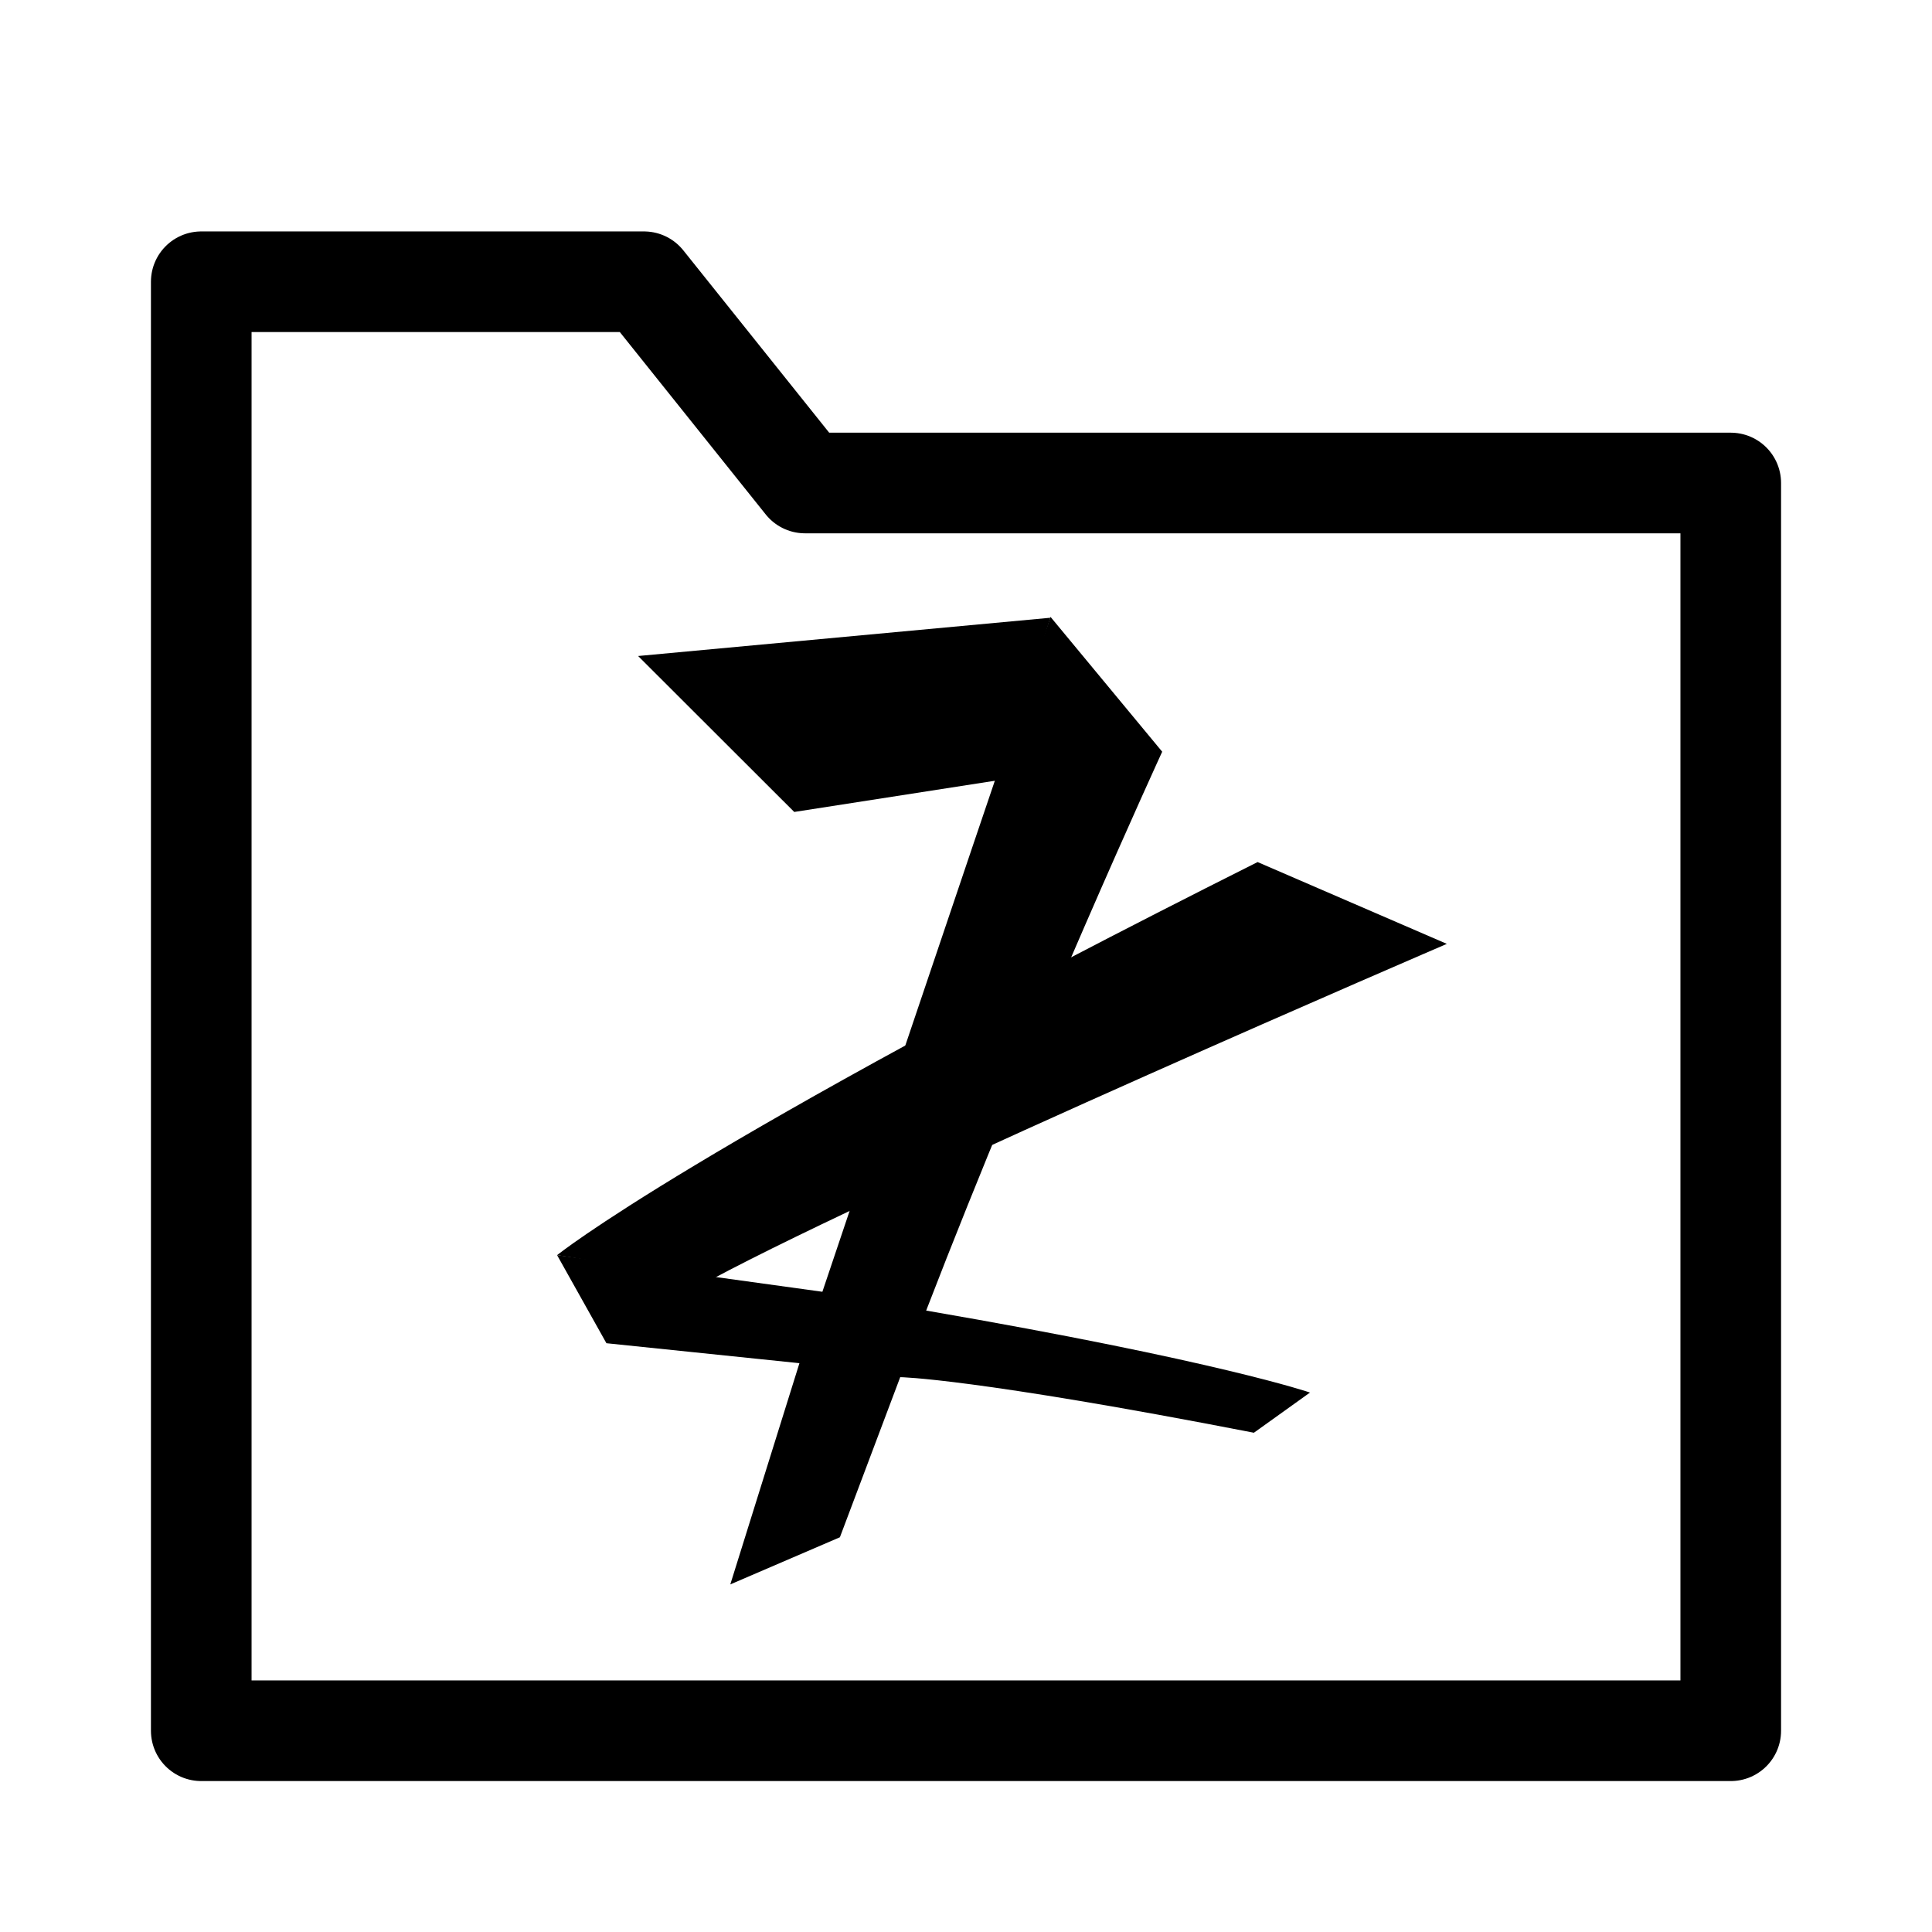
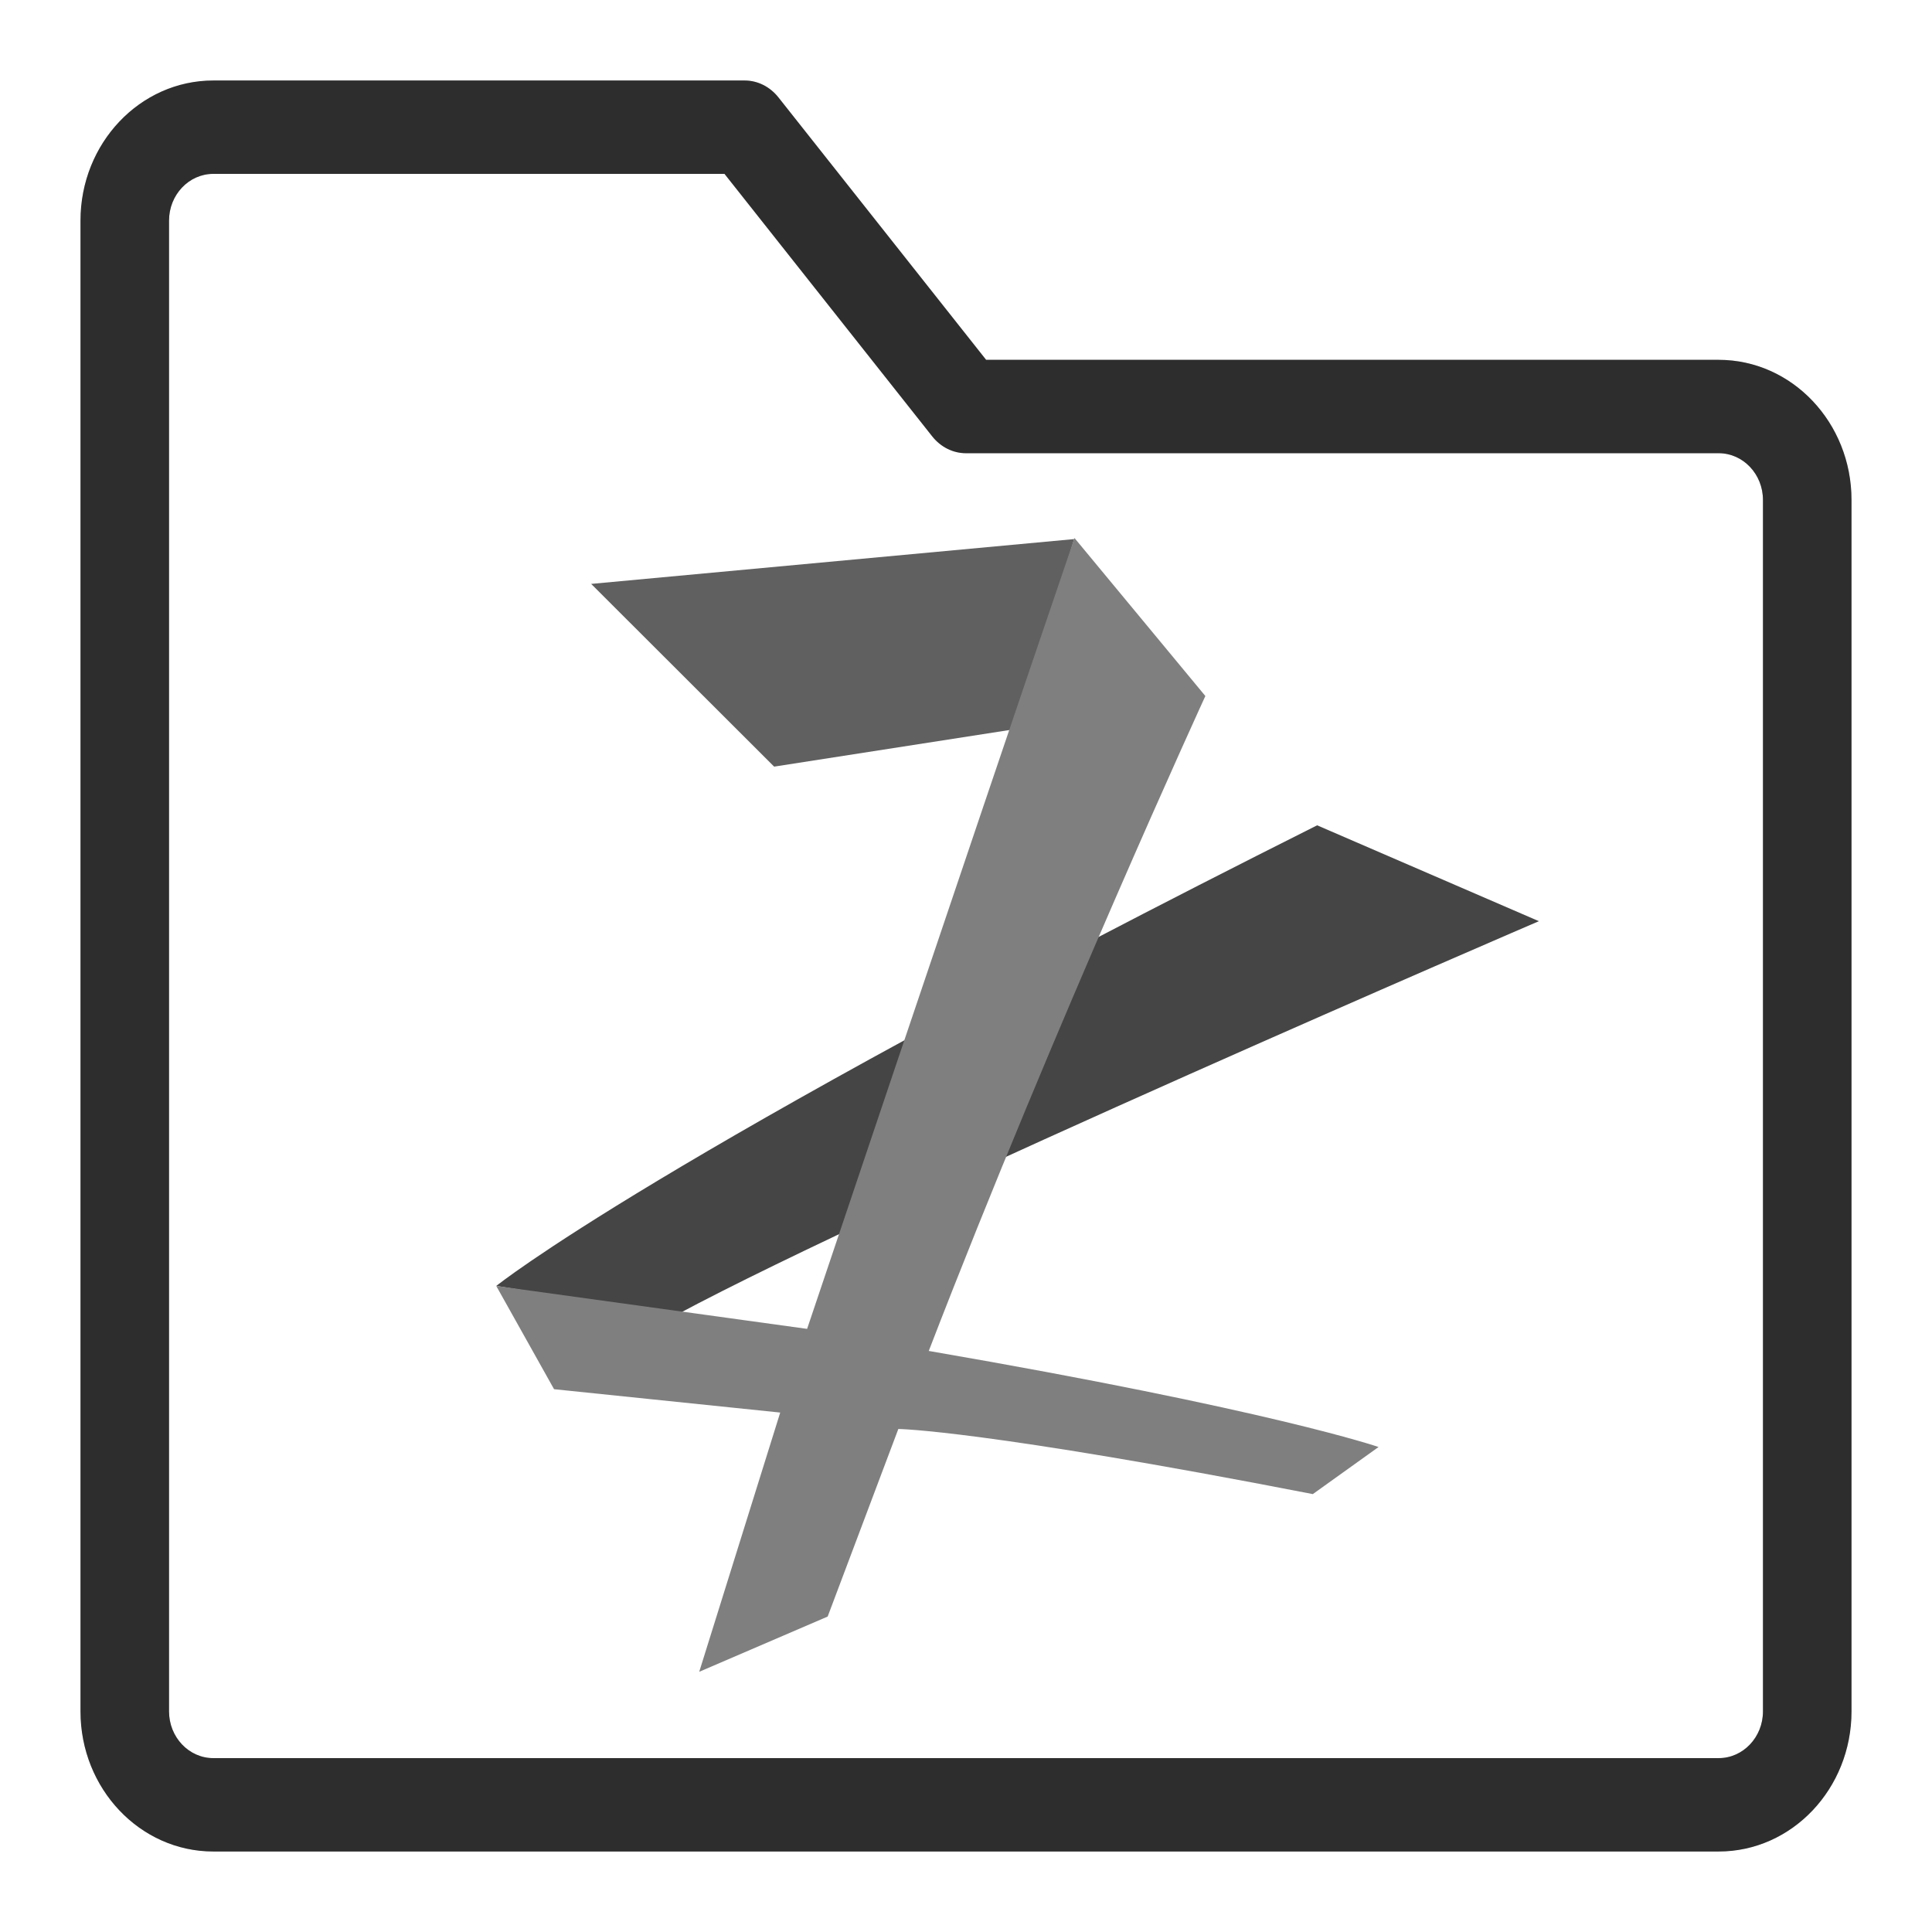
- <svg xmlns="http://www.w3.org/2000/svg" viewBox="0 0 24 24" fill="none">
-   <path stroke="currentColor" stroke-width="1.25" stroke-linejoin="round" d="M2.5 3.5h5.5l2 2.5H21.5V21.5H2.5V3.5Z" />
-   <g fill="currentColor" transform="translate(5.5 7) scale(0.4)">
-     <path d="M8.335 22.241C14.025 19.189 31.183 11.813 31.183 11.813L25.306 9.272C7.739 18.088 3.552 21.479 3.552 21.479L8.335 22.241Z" />
-     <path d="M6.067 2.873L18.868 1.685L17.314 6.721L10.916 7.716L6.067 2.873Z" />
-     <path d="M18.875 1.658L22.343 5.845C22.343 5.845 18.384 14.464 15.013 23.201C24.103 24.767 26.933 25.747 26.933 25.747L25.191 26.995C16.443 25.293 14.207 25.269 14.207 25.269L12.334 30.241L8.93 31.705L11.077 24.835L5.083 24.215L3.551 21.479L11.79 22.617C11.79 22.617 15.809 10.651 18.875 1.658Z" />
-   </g>
+ <svg xmlns="http://www.w3.org/2000/svg" width="128" height="128" viewBox="0 0 128 128" fill="none">
+   <path fill-rule="evenodd" fill="#383838" d="M14.133 5.333C9.273 5.333 5.333 9.497 5.333 14.613L5.333 113.387C5.333 118.502 9.273 122.667 14.133 122.667L113.867 122.667C118.727 122.667 122.667 118.502 122.667 113.387L122.667 33.12C122.667 28.004 118.727 23.84 113.867 23.84L65.333 23.84L51.573 6.453C51.016 5.749 50.204 5.333 49.333 5.333L14.133 5.333ZM11.2 113.387L11.2 14.613C11.2 12.908 12.513 11.52 14.133 11.52L48 11.52L61.76 28.907C62.317 29.611 63.129 30.027 64 30.027C64 30.027 112.247 30.027 113.867 30.027C115.486 30.027 116.8 31.415 116.8 33.12L116.8 113.387C116.8 115.092 115.486 116.48 113.867 116.48L14.133 116.48C12.513 116.48 11.2 115.092 11.2 113.387Z">
+     </path>
+   <path fill-rule="evenodd" fill="#000000" fill-opacity="0.2" d="M14.133 5.333C9.273 5.333 5.333 9.497 5.333 14.613L5.333 113.387C5.333 118.502 9.273 122.667 14.133 122.667L113.867 122.667C118.727 122.667 122.667 118.502 122.667 113.387L122.667 33.12C122.667 28.004 118.727 23.84 113.867 23.84L65.333 23.84L51.573 6.453C51.016 5.749 50.204 5.333 49.333 5.333L14.133 5.333ZM11.2 113.387L11.2 14.613C11.2 12.908 12.513 11.52 14.133 11.52L48 11.52L61.76 28.907C62.317 29.611 63.129 30.027 64 30.027C64 30.027 112.247 30.027 113.867 30.027C115.486 30.027 116.8 31.415 116.8 33.12L116.8 113.387C116.8 115.092 115.486 116.48 113.867 116.48L14.133 116.48C12.513 116.48 11.2 115.092 11.2 113.387Z">
+     </path>
+   <path d="M44.836 87.102C59.063 79.471 101.956 61.031 101.956 61.031L87.264 54.679C43.348 76.719 32.88 85.197 32.88 85.197L44.836 87.102Z" fill="#454545" />
+   <path d="M39.166 38.685L71.169 35.715L67.284 48.303L51.289 50.791L39.166 38.685Z" fill="#606060" />
+   <path d="M71.188 35.645L79.858 46.113C79.858 46.113 69.96 67.66 61.533 89.503C84.257 93.418 91.333 95.868 91.333 95.868L86.978 98.988C65.106 94.733 59.517 94.673 59.517 94.673L54.835 107.101L46.325 110.761L51.691 93.586L36.708 92.038L32.878 85.198L53.473 88.041C53.475 88.043 63.522 58.128 71.188 35.645Z" fill="#7F7F7F" />
</svg>
